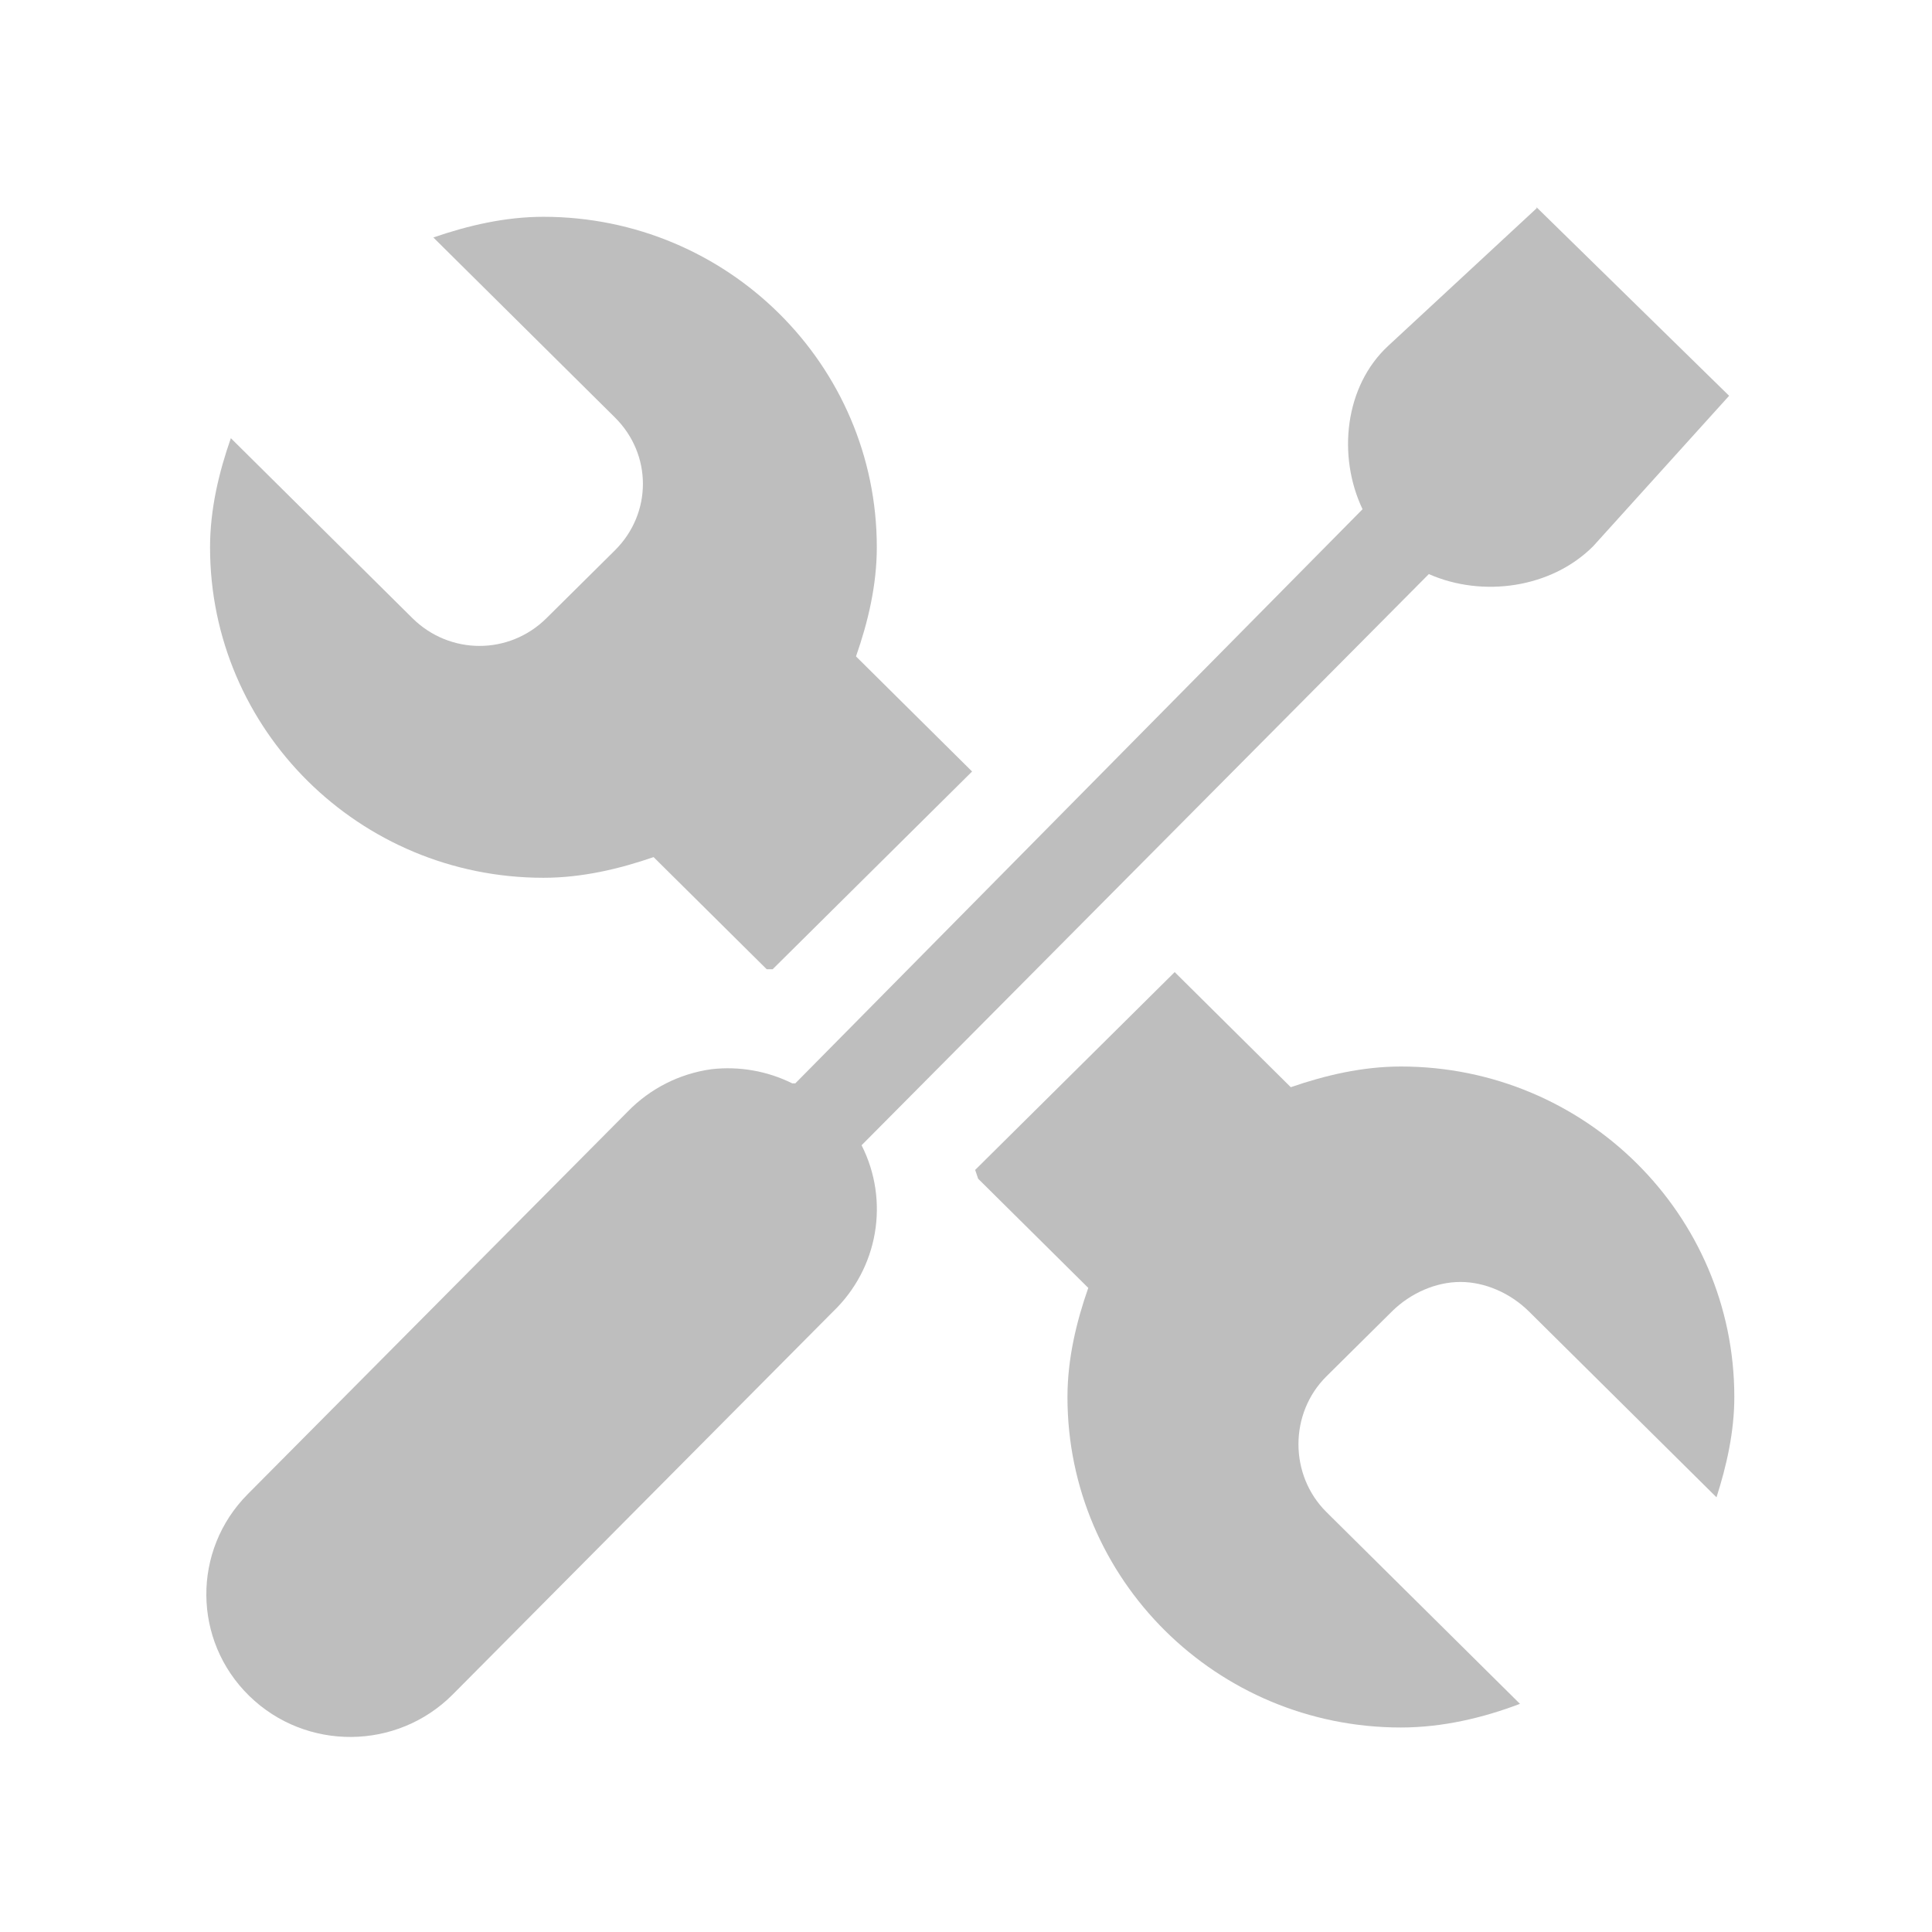
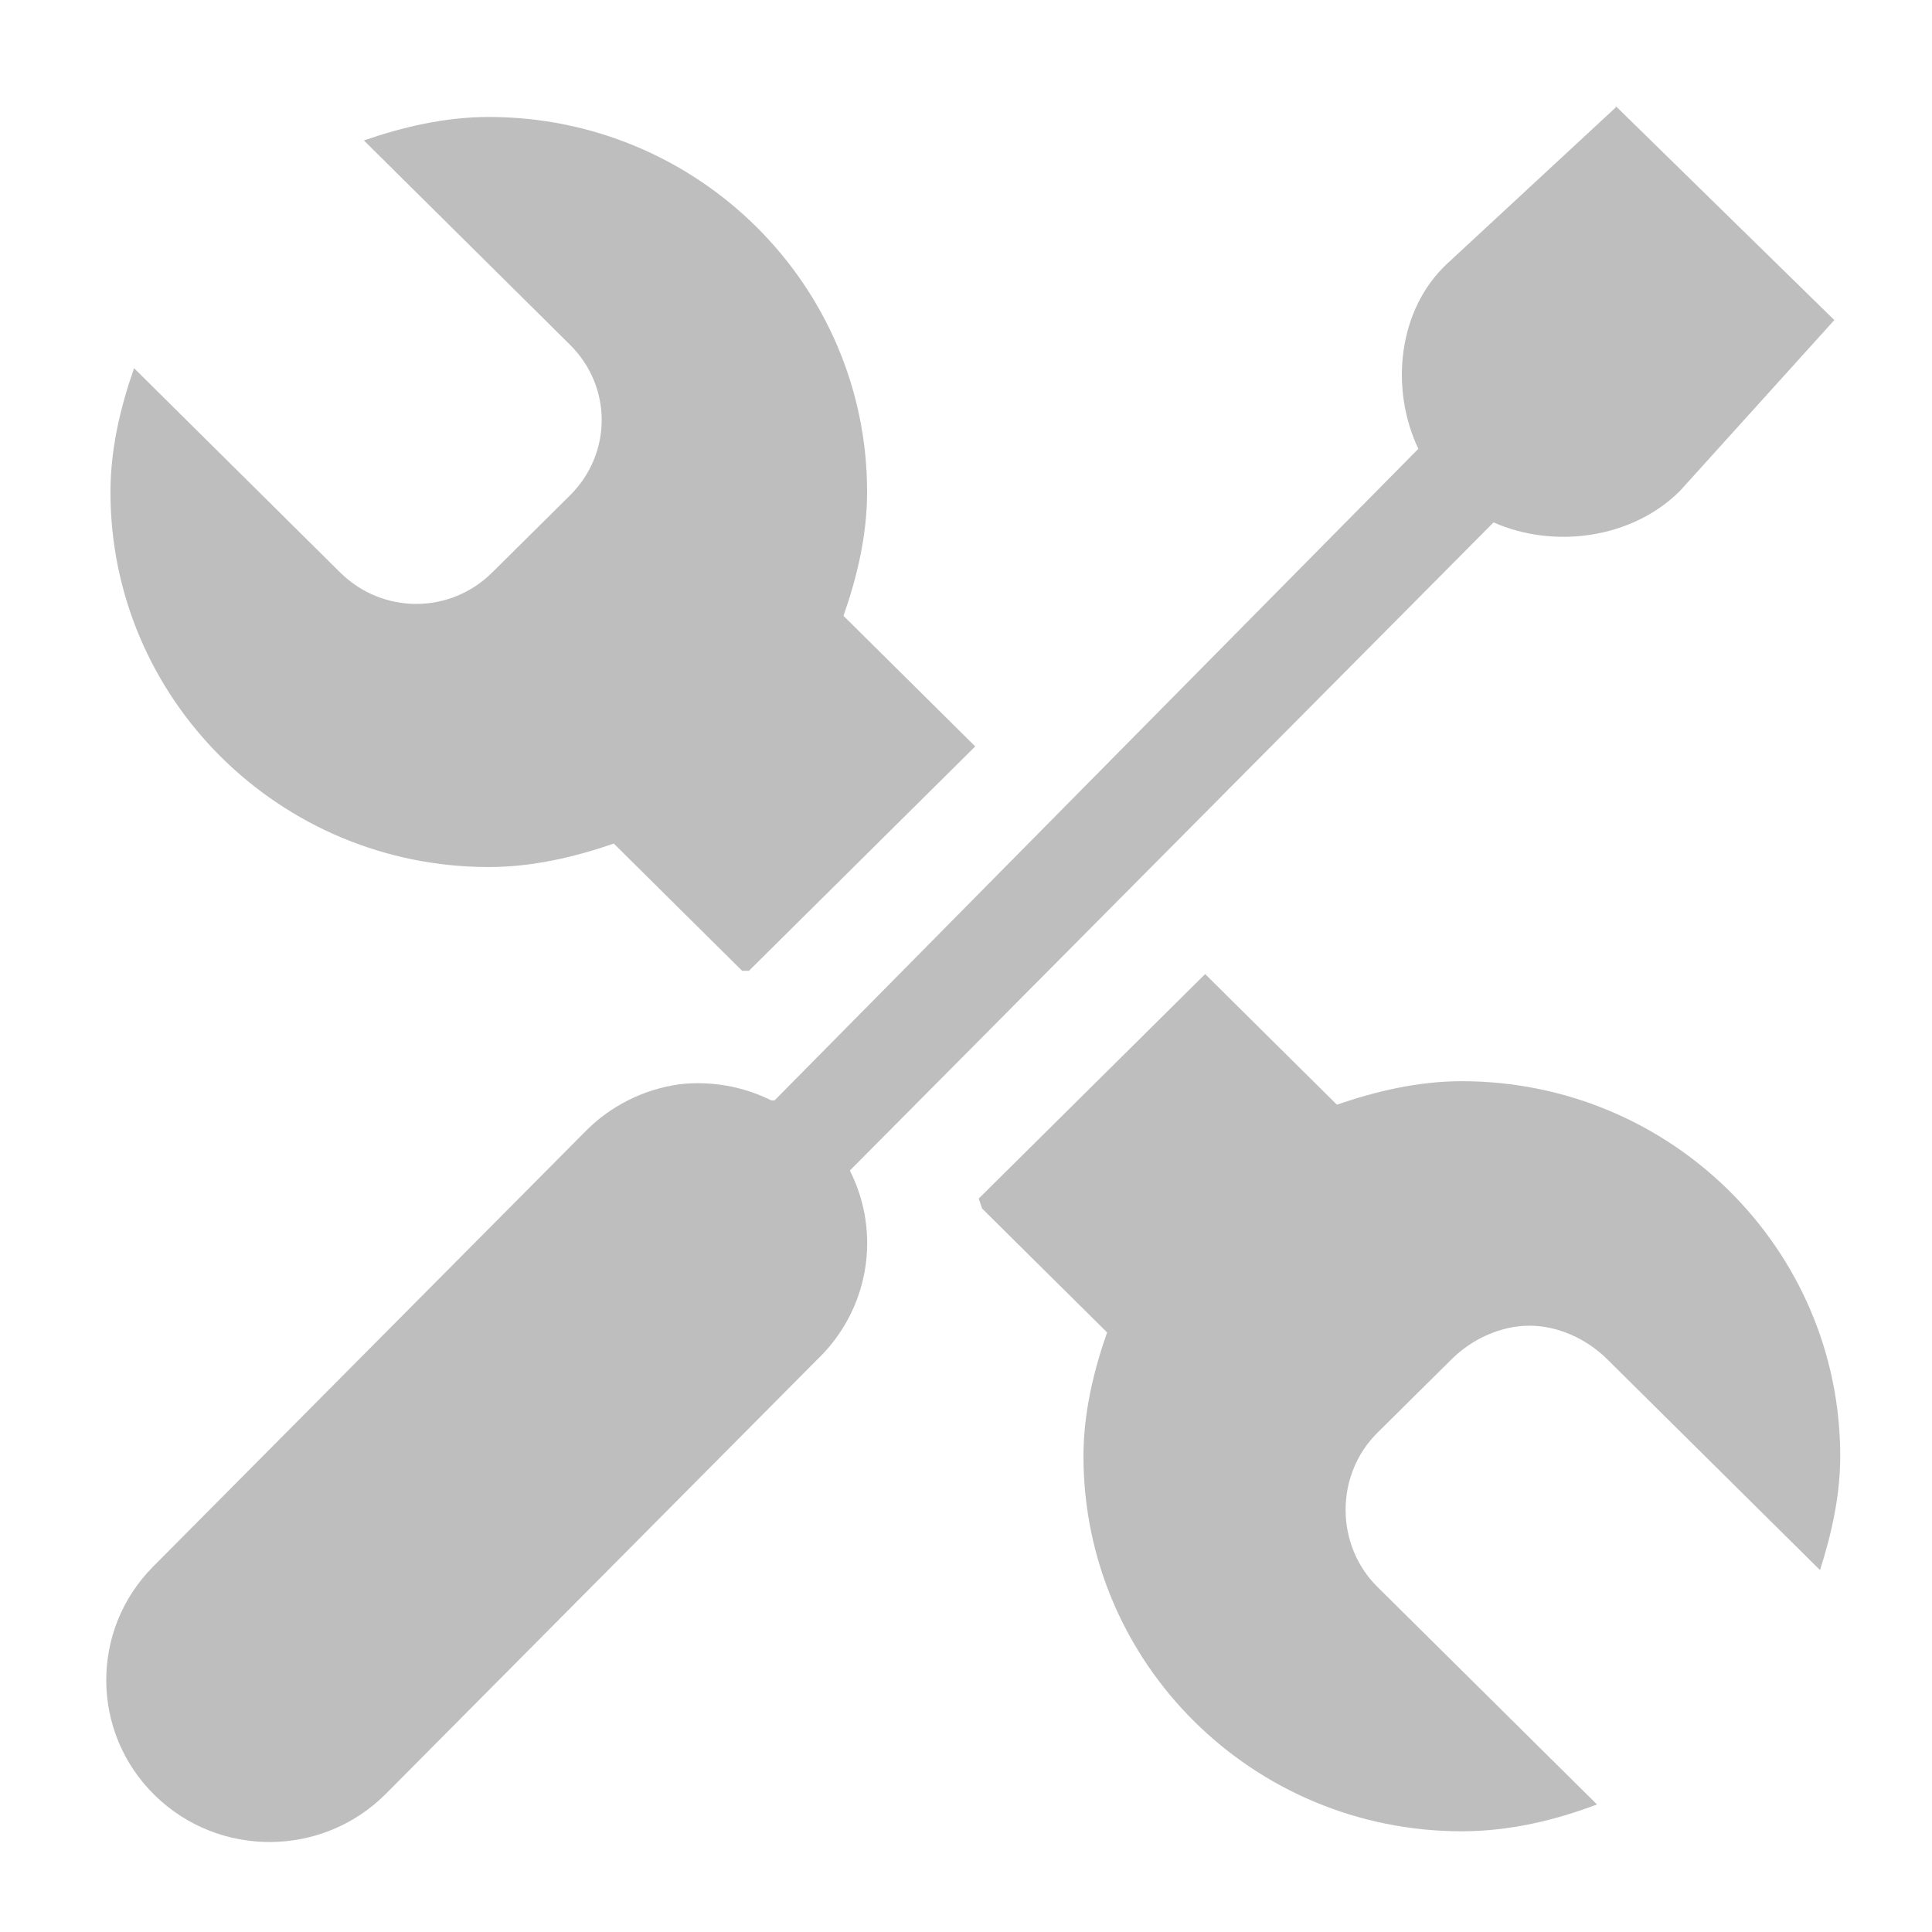
<svg xmlns="http://www.w3.org/2000/svg" xmlns:xlink="http://www.w3.org/1999/xlink" id="svg7384" height="16" width="16" version="1.1">
  <defs id="defs10">
    <linearGradient id="StandardGradient" gradientTransform="scale(1.078412,0.9272892)" x1="9.075" y1="2.216" x2="9.075" y2="13.952" gradientUnits="userSpaceOnUse">
      <stop style="stop-color:#000000;stop-opacity:0.863;" offset="0" id="stop3280" />
      <stop style="stop-color:#000000;stop-opacity:0.471;" offset="1" id="stop3282" />
    </linearGradient>
    <linearGradient xlink:href="#StandardGradient" id="linearGradient3625" gradientUnits="userSpaceOnUse" gradientTransform="matrix(1.078412,0,0,0.9272892,-20,0)" x1="9.075" y1="2.216" x2="9.075" y2="13.952" />
    <clipPath clipPathUnits="userSpaceOnUse" id="clipPath3632">
      <path style="fill:#ff00ff;fill-opacity:1;stroke:none;display:inline" d="m -20,0 0,16 16,0 0,-16 -16,0 z m 8.094,2.062 c 0.174,-0.017 0.322,0 0.5,0 2.967,0 5.375,2.426 5.375,5.438 0,2.865 -2.17,5.215 -4.938,5.438 l 0,-1.844 C -9.192,10.881 -7.812,9.361 -7.812,7.5 c 0,-2.007 -1.615,-3.625 -3.594,-3.625 -1.868,0 -3.366,1.43 -3.531,3.281 l 1.875,0 -2.906,4.094 -2.719,-4.094 1.938,0 c 0.163,-2.674 2.235,-4.835 4.844,-5.094 z" id="path3634" />
    </clipPath>
    <linearGradient xlink:href="#StandardGradient" id="linearGradient3999" gradientUnits="userSpaceOnUse" gradientTransform="scale(1.078412,0.9272892)" x1="9.075" y1="2.216" x2="9.075" y2="13.952" />
    <linearGradient xlink:href="#StandardGradient" id="linearGradient4003" gradientUnits="userSpaceOnUse" gradientTransform="scale(1.078412,0.9272892)" x1="9.075" y1="2.216" x2="9.075" y2="13.952" />
+     <linearGradient id="StandardGradient-2" gradientTransform="scale(1.078412,0.9272892)" x1="9.075" y1="2.216" x2="9.075" y2="13.952" gradientUnits="userSpaceOnUse">
+       <stop style="stop-color:#000000;stop-opacity:0.863;" offset="0" id="stop3280-0" />
+       <stop style="stop-color:#000000;stop-opacity:0.471;" offset="1" id="stop3282-2" />
+     </linearGradient>
+     <linearGradient xlink:href="#StandardGradient-2" id="linearGradient3625-6" gradientUnits="userSpaceOnUse" gradientTransform="matrix(1.078412,0,0,0.9272892,-20,0)" x1="9.075" y1="2.216" x2="9.075" y2="13.952" />
+     <clipPath clipPathUnits="userSpaceOnUse" id="clipPath3632-4">
+       <path style="fill:#ff00ff;fill-opacity:1;stroke:none;display:inline" d="m -20,0 0,16 16,0 0,-16 -16,0 z m 8.094,2.062 c 0.174,-0.017 0.322,0 0.5,0 2.967,0 5.375,2.426 5.375,5.438 0,2.865 -2.17,5.215 -4.938,5.438 l 0,-1.844 C -9.192,10.881 -7.812,9.361 -7.812,7.5 c 0,-2.007 -1.615,-3.625 -3.594,-3.625 -1.868,0 -3.366,1.43 -3.531,3.281 l 1.875,0 -2.906,4.094 -2.719,-4.094 1.938,0 c 0.163,-2.674 2.235,-4.835 4.844,-5.094 z" id="path3634-8" />
+     </clipPath>
+     <linearGradient xlink:href="#StandardGradient-2" id="linearGradient3999-4" gradientUnits="userSpaceOnUse" gradientTransform="scale(1.078412,0.9272892)" x1="9.075" y1="2.216" x2="9.075" y2="13.952" />
+     <linearGradient xlink:href="#StandardGradient-2" id="linearGradient4003-7" gradientUnits="userSpaceOnUse" gradientTransform="scale(1.078412,0.9272892)" x1="9.075" y1="2.216" x2="9.075" y2="13.952" />
  </defs>
-   <g transform="matrix(0.7978371,0,0,0.792988,-1.574948,-816.7963)" id="layer1">
-     <g id="g4953" transform="translate(-437.9347,570.1977)">
+   <g transform="matrix(0.9054007,0,0,0.8725496,-2.846552,-899.6686)" id="layer1">
+     <g id="g4953" transform="matrix(1,0,0,1.031317,-437.9347,555.629)">
      <path id="path3908" style="text-indent:0;text-transform:none;block-progression:tb;color:#000000;fill:#bebebe" d="m 445.55,462.09 c -0.399,0 -0.786,0.092 -1.143,0.216 l 1.885,1.88 c 0.387,0.386 0.387,1 0,1.387 l -0.711,0.709 c -0.387,0.386 -1.003,0.386 -1.391,0 l -1.885,-1.88 c -0.124,0.356 -0.216,0.742 -0.216,1.14 0,1.906 1.549,3.451 3.461,3.451 0.399,0 0.786,-0.092 1.143,-0.216 l 1.174,1.171 a 2.472,2.465 0 0 1 0.062,0 l 2.07,-2.065 -1.205,-1.202 c 0.124,-0.356 0.216,-0.742 0.216,-1.14 0,-1.906 -1.549,-3.451 -3.461,-3.451 z m 6.551,7.889 -2.07,2.065 a 2.472,2.465 0 0 1 0.031,0.092 l 1.143,1.14 c -0.124,0.356 -0.216,0.742 -0.216,1.14 0,1.906 1.549,3.451 3.461,3.451 0.433,0 0.854,-0.101 1.236,-0.247 l -2.009,-2.003 c -0.387,-0.386 -0.387,-1.031 0,-1.417 l 0.68,-0.678 c 0.194,-0.193 0.458,-0.308 0.711,-0.308 0.253,0 0.517,0.115 0.711,0.308 l 1.947,1.941 c 0.105,-0.33 0.185,-0.684 0.185,-1.048 0,-1.906 -1.549,-3.451 -3.461,-3.451 -0.399,0 -0.786,0.092 -1.143,0.216 l -1.205,-1.202 z" />
      <path id="path3910" style="text-indent:0;text-transform:none;block-progression:tb;color:#000000;fill:#bebebe" d="m 455.86,462 -1.542,1.438 c -0.452,0.421 -0.529,1.149 -0.266,1.706 l -5.888,5.996 a 1.492,1.488 0 0 0 -0.031,2.5e-4 1.492,1.488 0 0 0 -0.84,-0.148 1.492,1.488 0 0 0 -0.867,0.441 l -3.946,3.997 a 1.494,1.49 0 1 0 2.129,2.091 l 3.946,-3.997 a 1.492,1.488 0 0 0 0.297,-1.738 l 5.888,-5.965 c 0.558,0.248 1.273,0.147 1.707,-0.292 l 1.41,-1.57 -2,-1.97 z" />
    </g>
  </g>
</svg>
